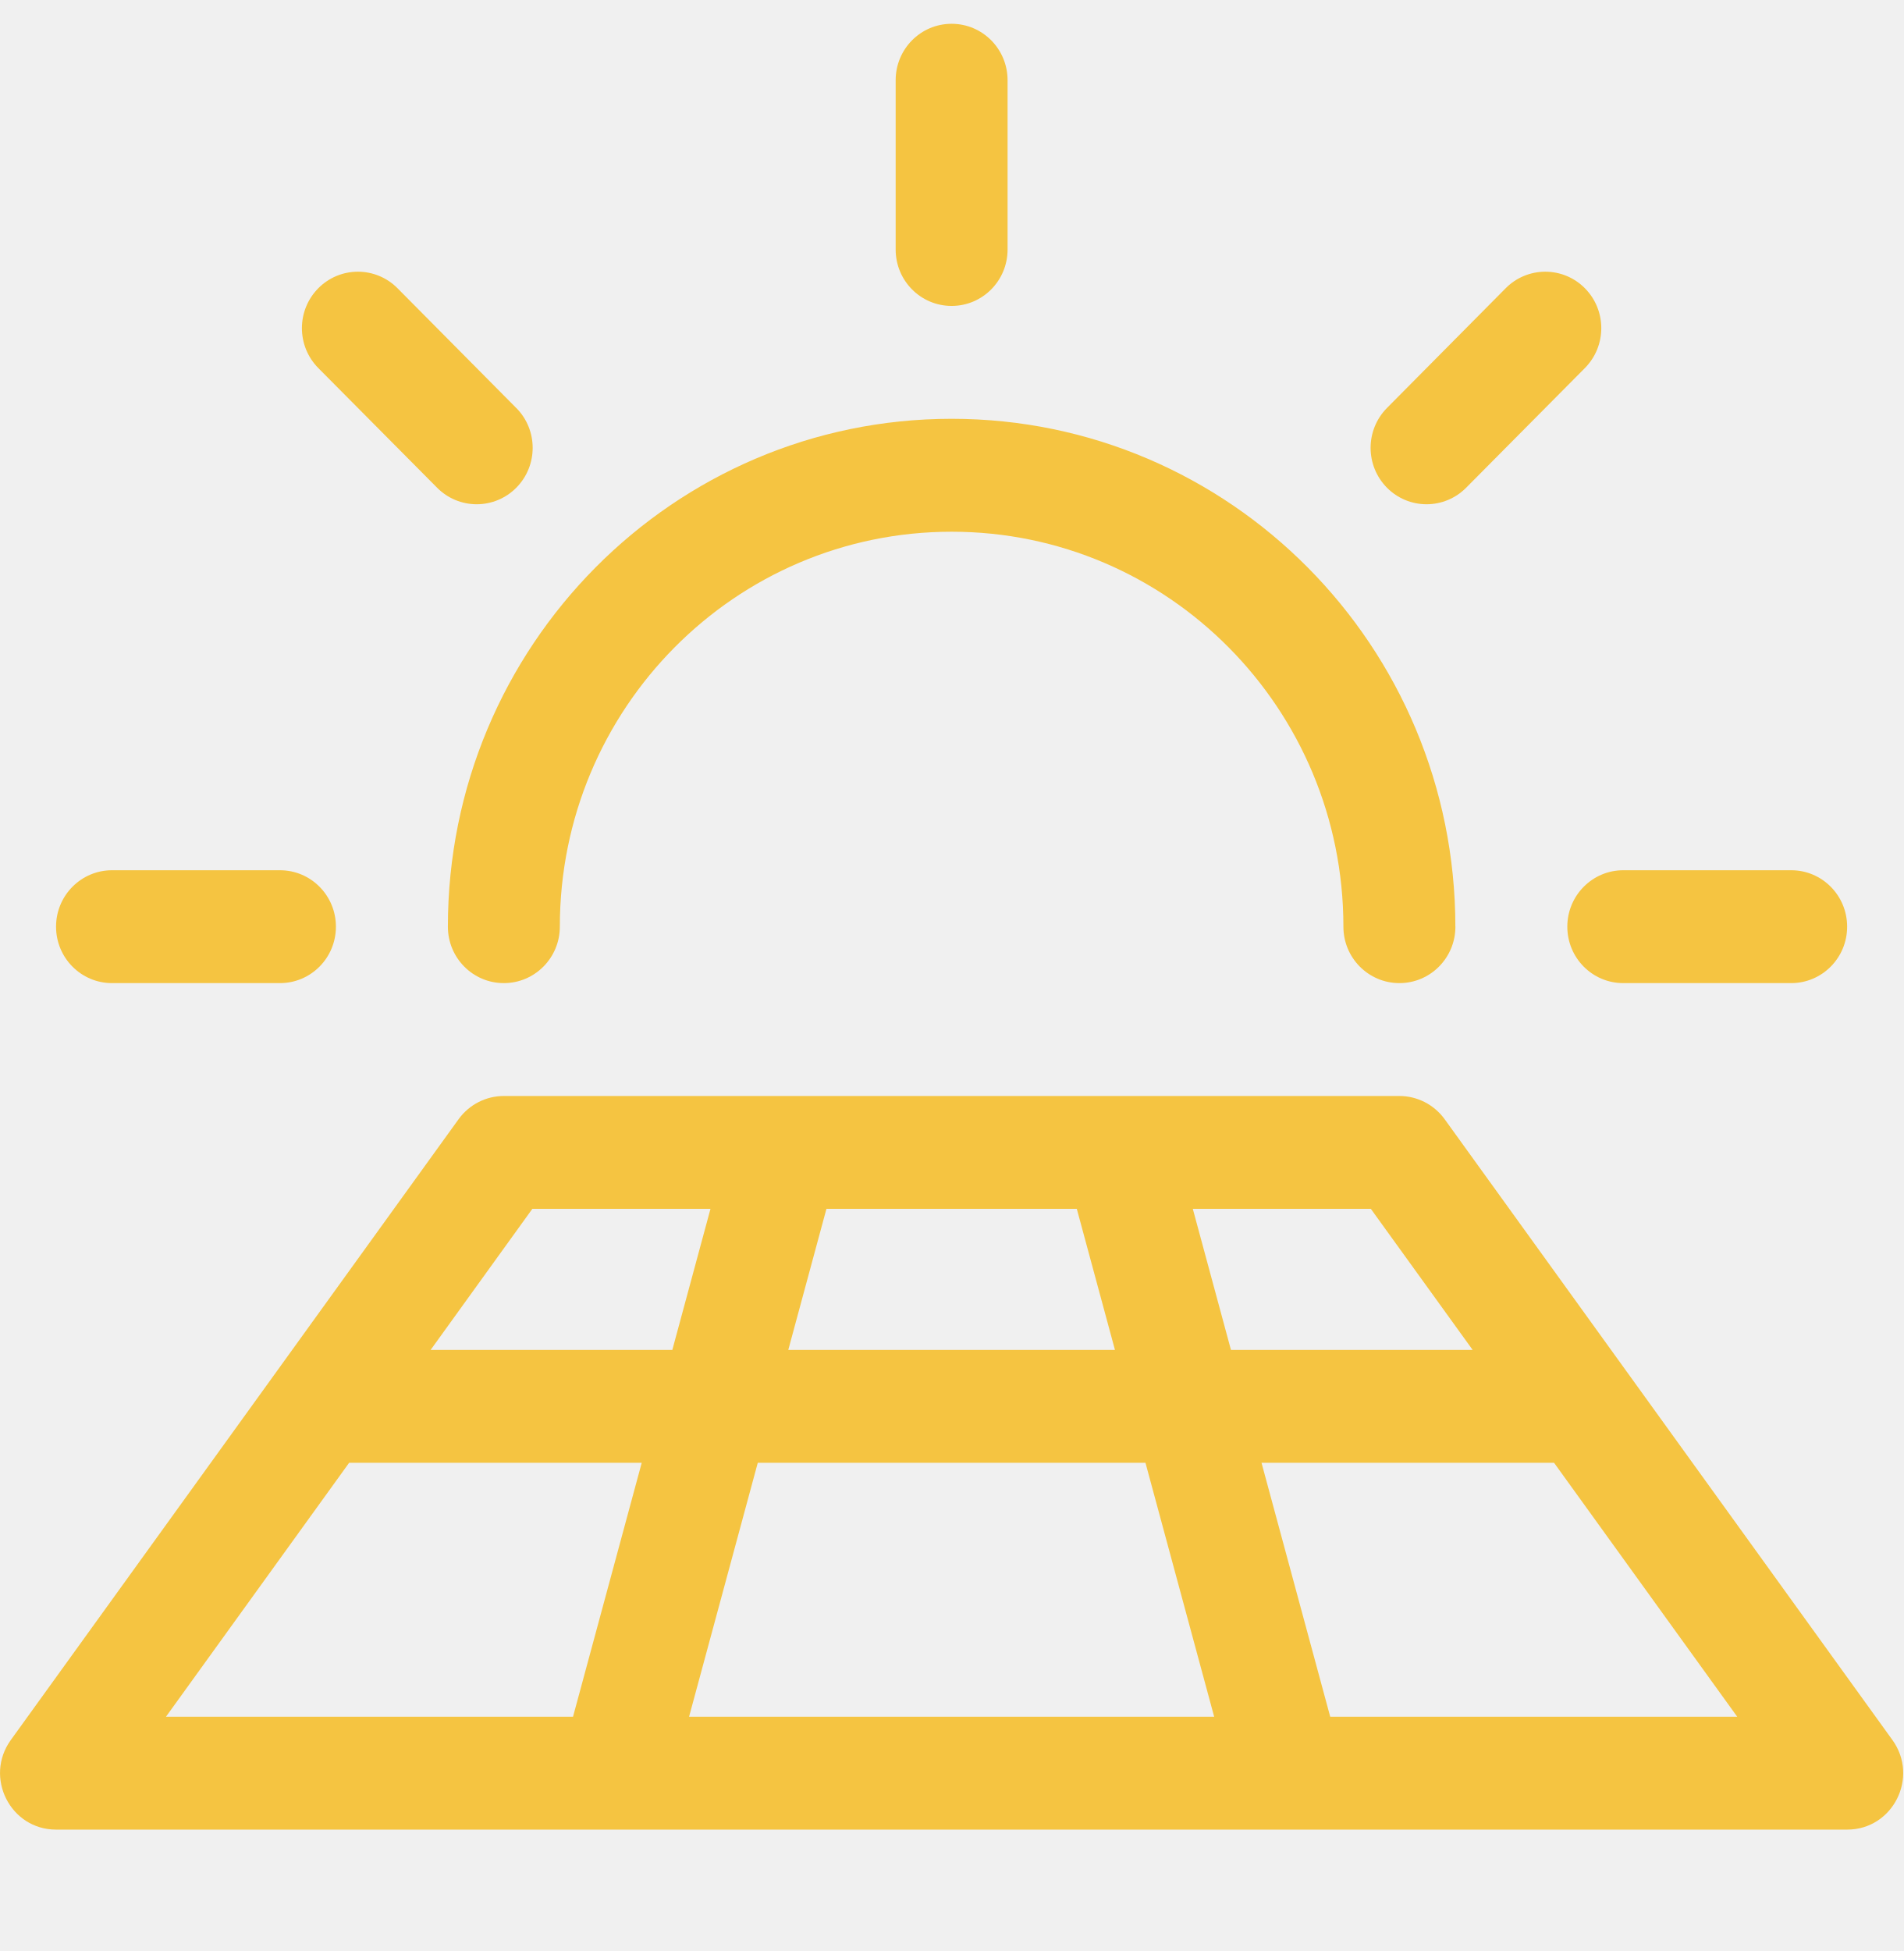
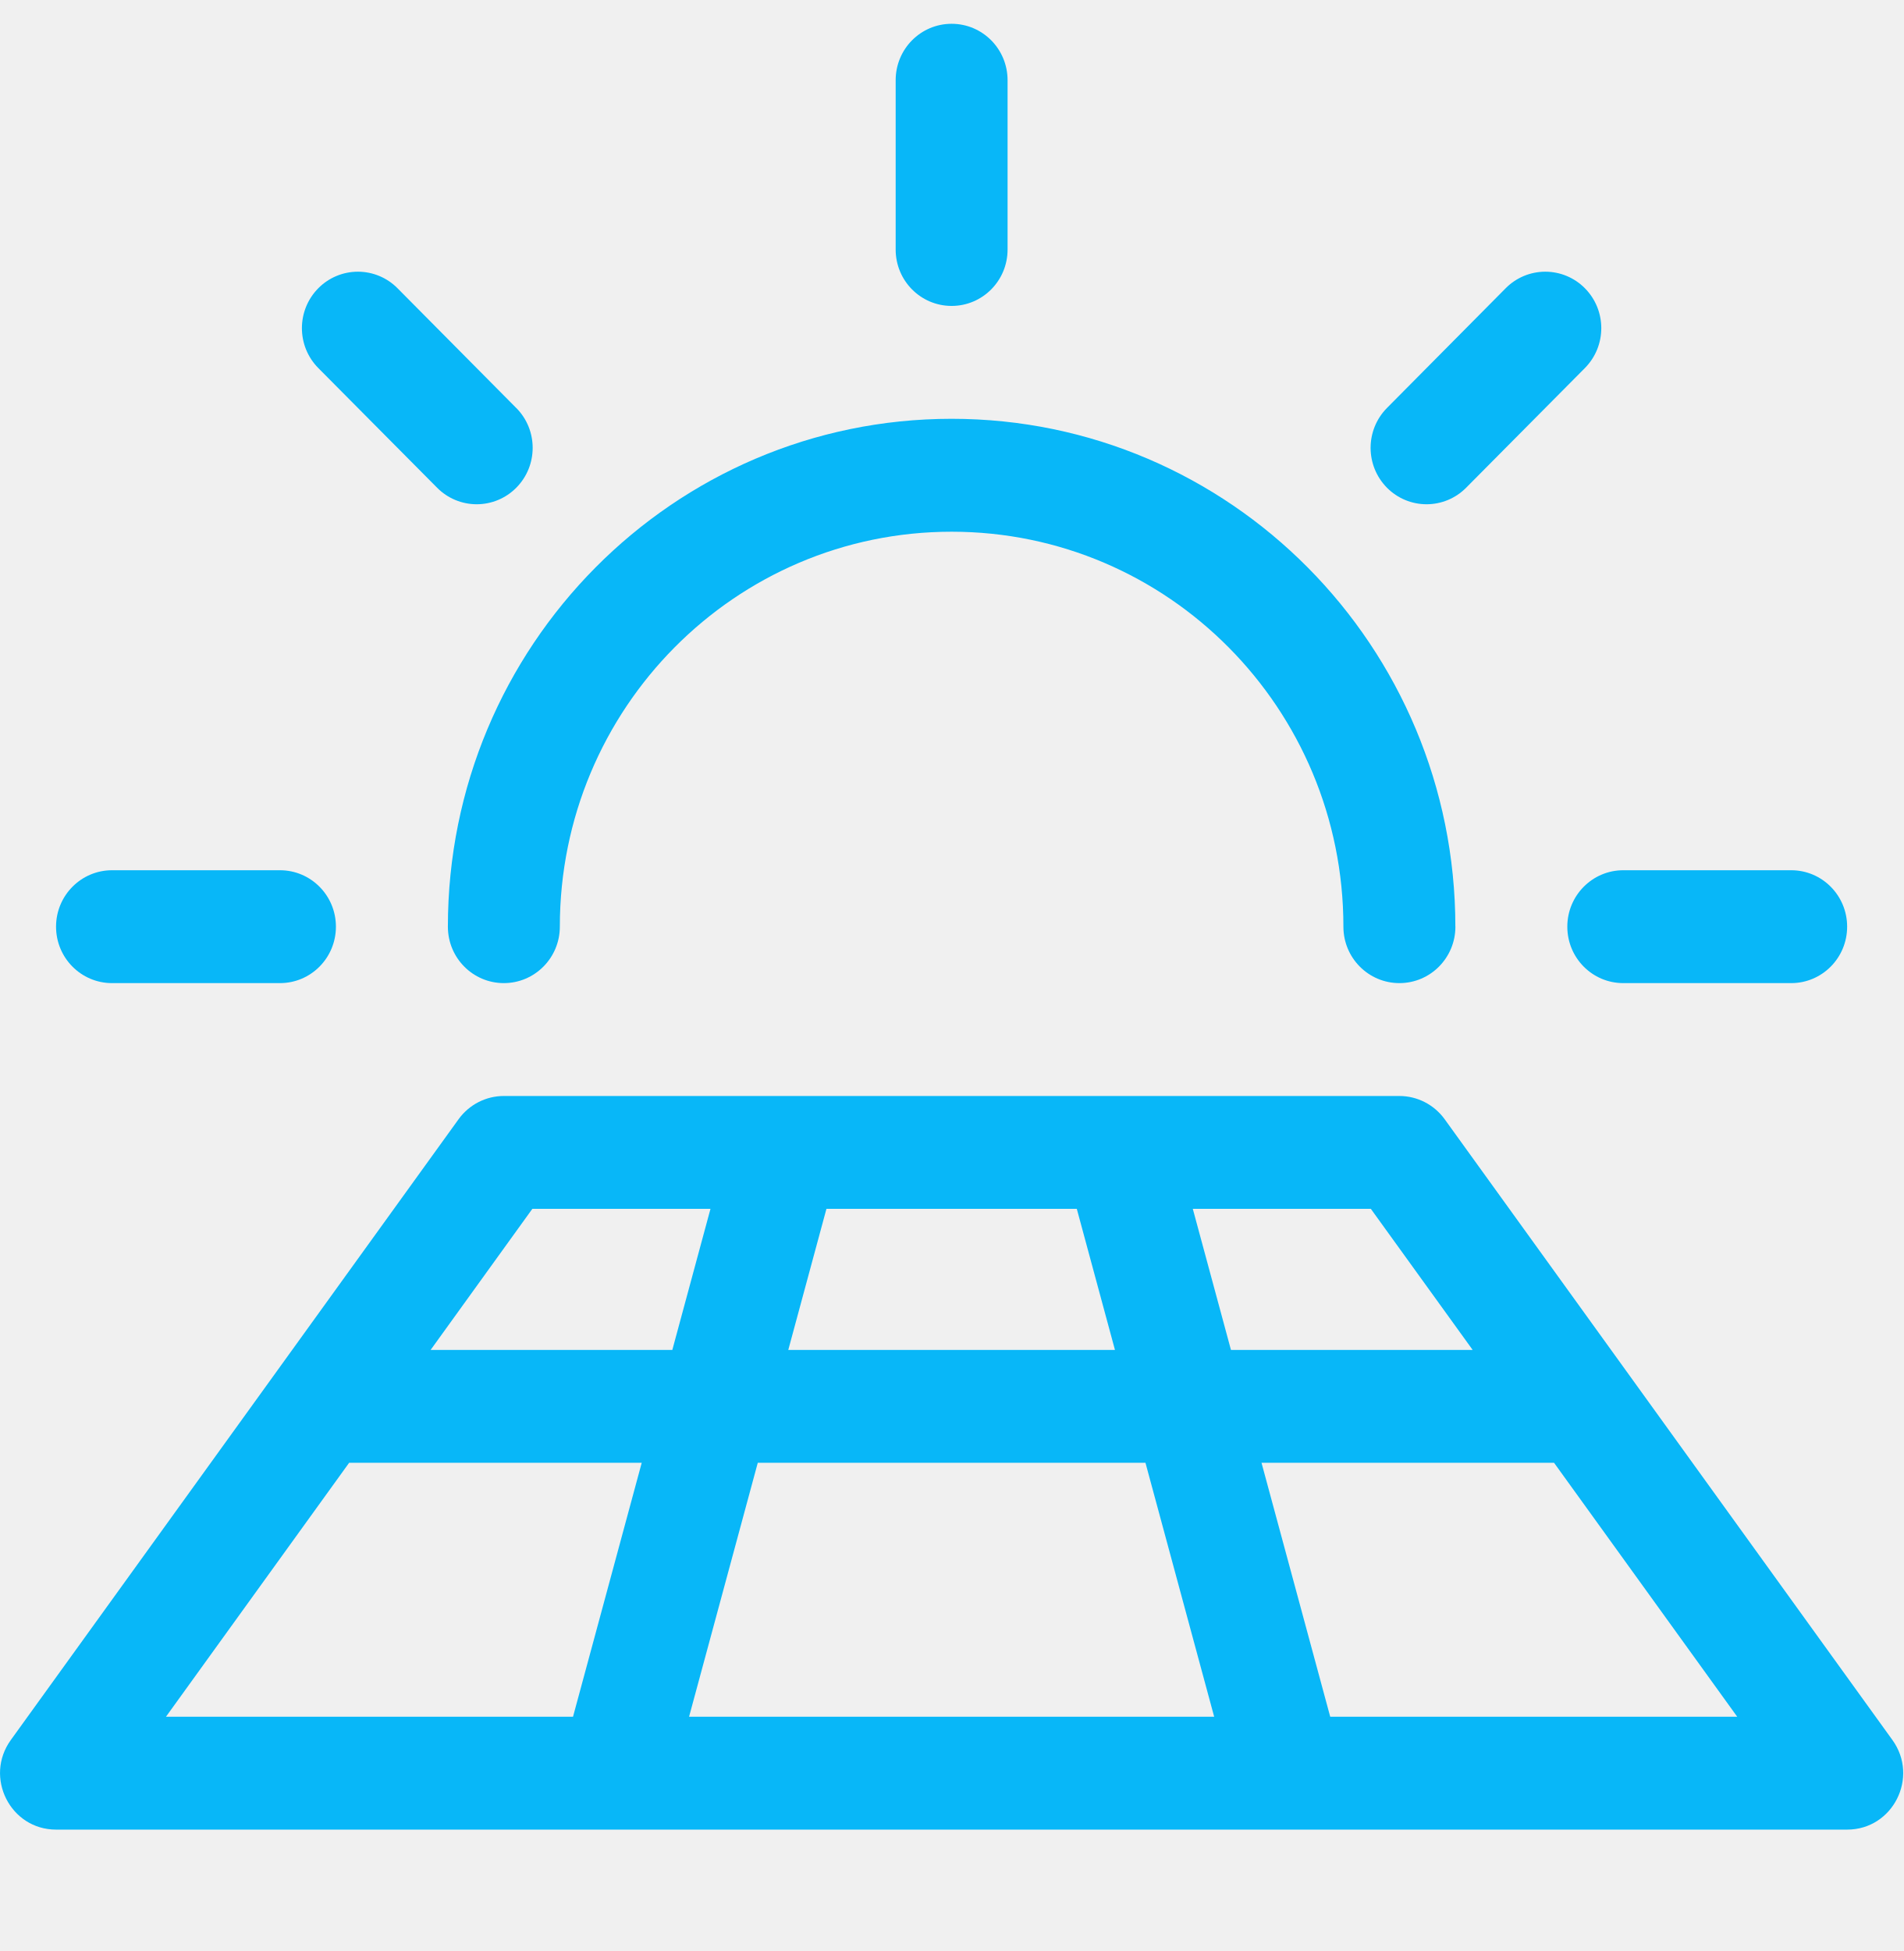
<svg xmlns="http://www.w3.org/2000/svg" width="40" height="41" viewBox="0 0 40 41" fill="none" focusable="false">
  <g clip-path="url(#a415czqkd0c5fuxngssti)">
    <path d="M10.59 23.032h18.82c.377 0 .73.182.952.488l9.41 13.045c.566.784.011 1.884-.95 1.884H1.178c-.961 0-1.516-1.1-.95-1.884l9.41-13.045c.221-.306.575-.488.951-.488zm3.892 13.045h11.036l-1.444-5.337h-8.148l-1.444 5.337zm14.33-10.673h-3.743l.802 2.965h5.08l-2.14-2.965zm-6.181 0h-5.262l-.802 2.965h6.866l-.802-2.965zm-7.7 0h-3.743L9.05 28.369h5.08l.802-2.965zm13.026 10.673h8.554l-3.85-5.337h-6.148l1.444 5.337zM7.338 30.74l-3.85 5.337h8.555l1.444-5.337H7.338zm23.25-11.266c0 .655-.527 1.186-1.177 1.186s-1.177-.53-1.177-1.186c0-4.584-3.686-8.3-8.234-8.3s-8.234 3.716-8.234 8.3c0 .655-.527 1.186-1.177 1.186s-1.176-.53-1.176-1.186c0-5.894 4.74-10.673 10.587-10.673 5.847 0 10.587 4.779 10.587 10.673zm-9.412-14.23c0 .655-.526 1.185-1.176 1.185-.65 0-1.176-.53-1.176-1.185V1.686C18.824 1.03 19.35.5 20 .5c.65 0 1.176.53 1.176 1.186v3.558zm9.637 5.006a1.17 1.17 0 01-1.663 0 1.193 1.193 0 010-1.677l2.495-2.516a1.17 1.17 0 011.664 0c.46.464.46 1.214 0 1.678l-2.496 2.515zm3.303 10.41c-.65 0-1.176-.53-1.176-1.186 0-.655.527-1.186 1.176-1.186h3.53c.649 0 1.175.531 1.175 1.186 0 .655-.526 1.186-1.176 1.186h-3.529zM5.884 18.288c.65 0 1.176.531 1.176 1.186 0 .655-.526 1.186-1.176 1.186h-3.53c-.649 0-1.176-.53-1.176-1.186 0-.655.527-1.186 1.177-1.186h3.529zm4.966-9.715c.46.463.46 1.214 0 1.677a1.17 1.17 0 01-1.663 0L6.69 7.735a1.193 1.193 0 010-1.678 1.17 1.17 0 011.664 0l2.495 2.516z" fill="url(#uwph6bq8o30uoc08480p7)" />
  </g>
  <defs>
    <linearGradient id="uwph6bq8o30uoc08480p7" x1="0" y1=".5" x2="37.896" y2="40.445" gradientUnits="userSpaceOnUse">
-       <stop stop-color="#f5c441" />
-       <stop offset="1" stop-color="#f5c441" />
+       <stop stop-color="#08B7F8" />
+       <stop offset="1" stop-color="#08B7F8" />
    </linearGradient>
    <clipPath id="a415czqkd0c5fuxngssti">
      <path fill="#fff" transform="translate(0 .5)" d="M0 0h40v40H0z" />
    </clipPath>
  </defs>
</svg>
